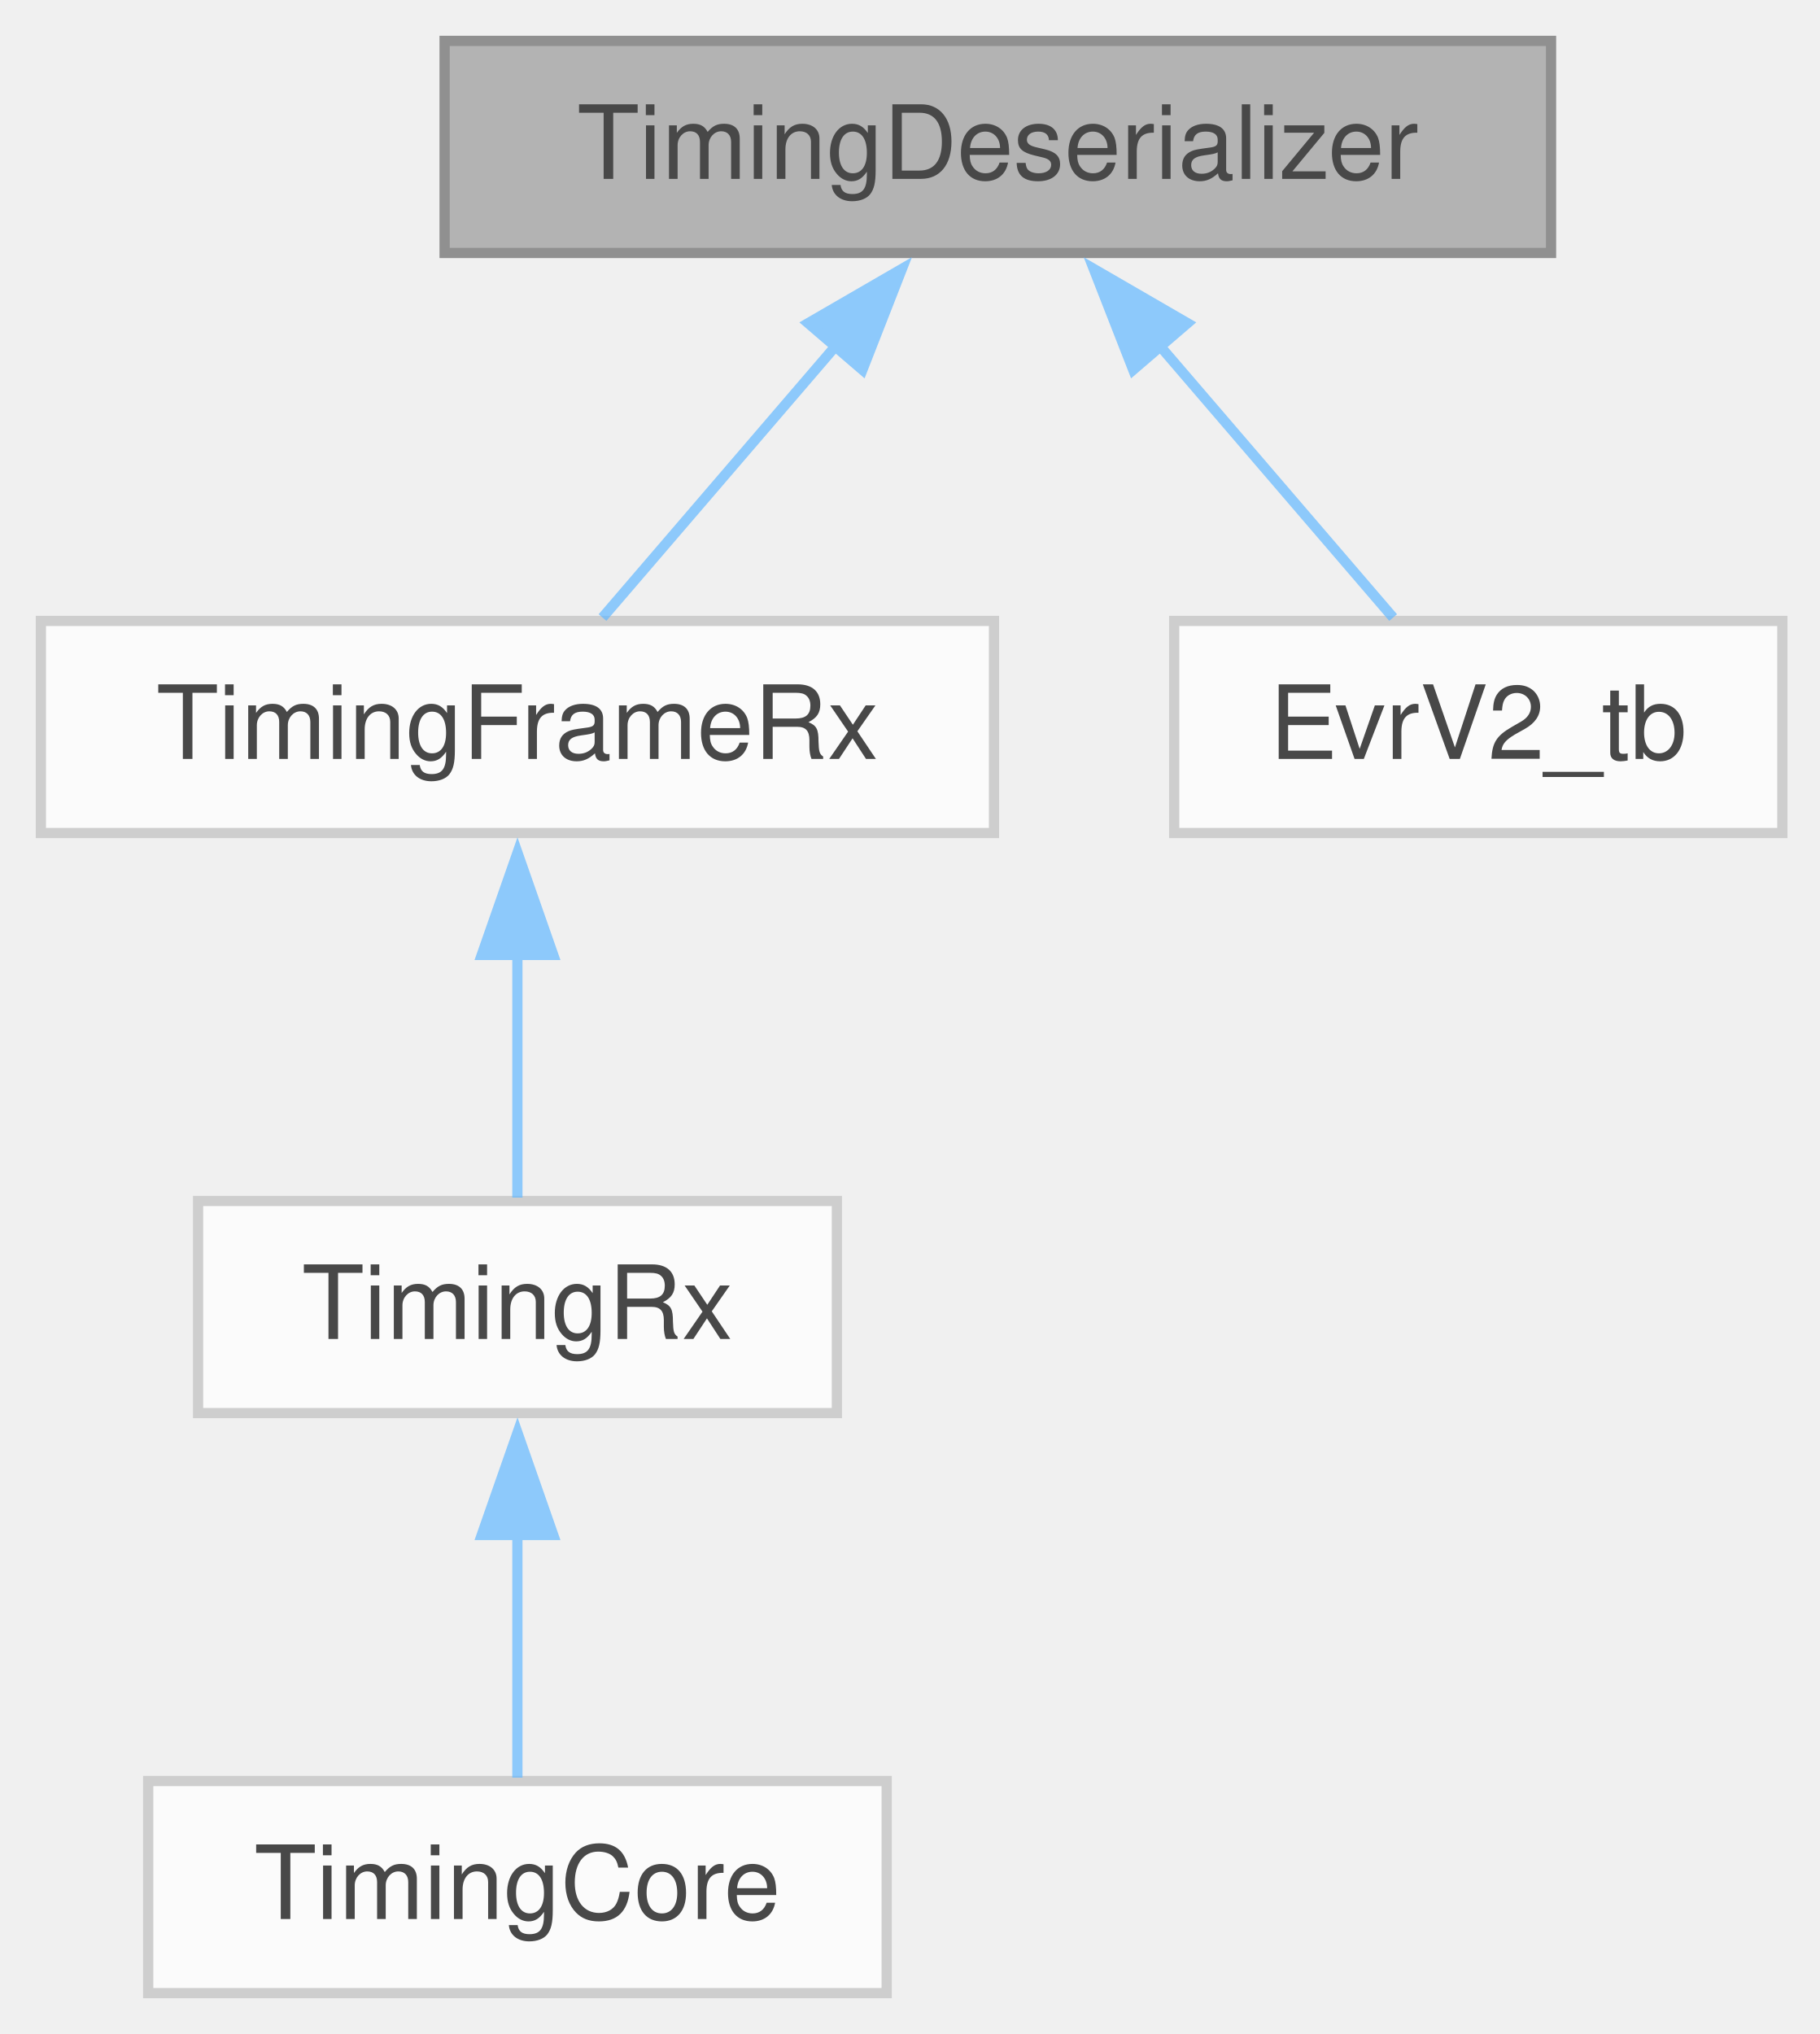
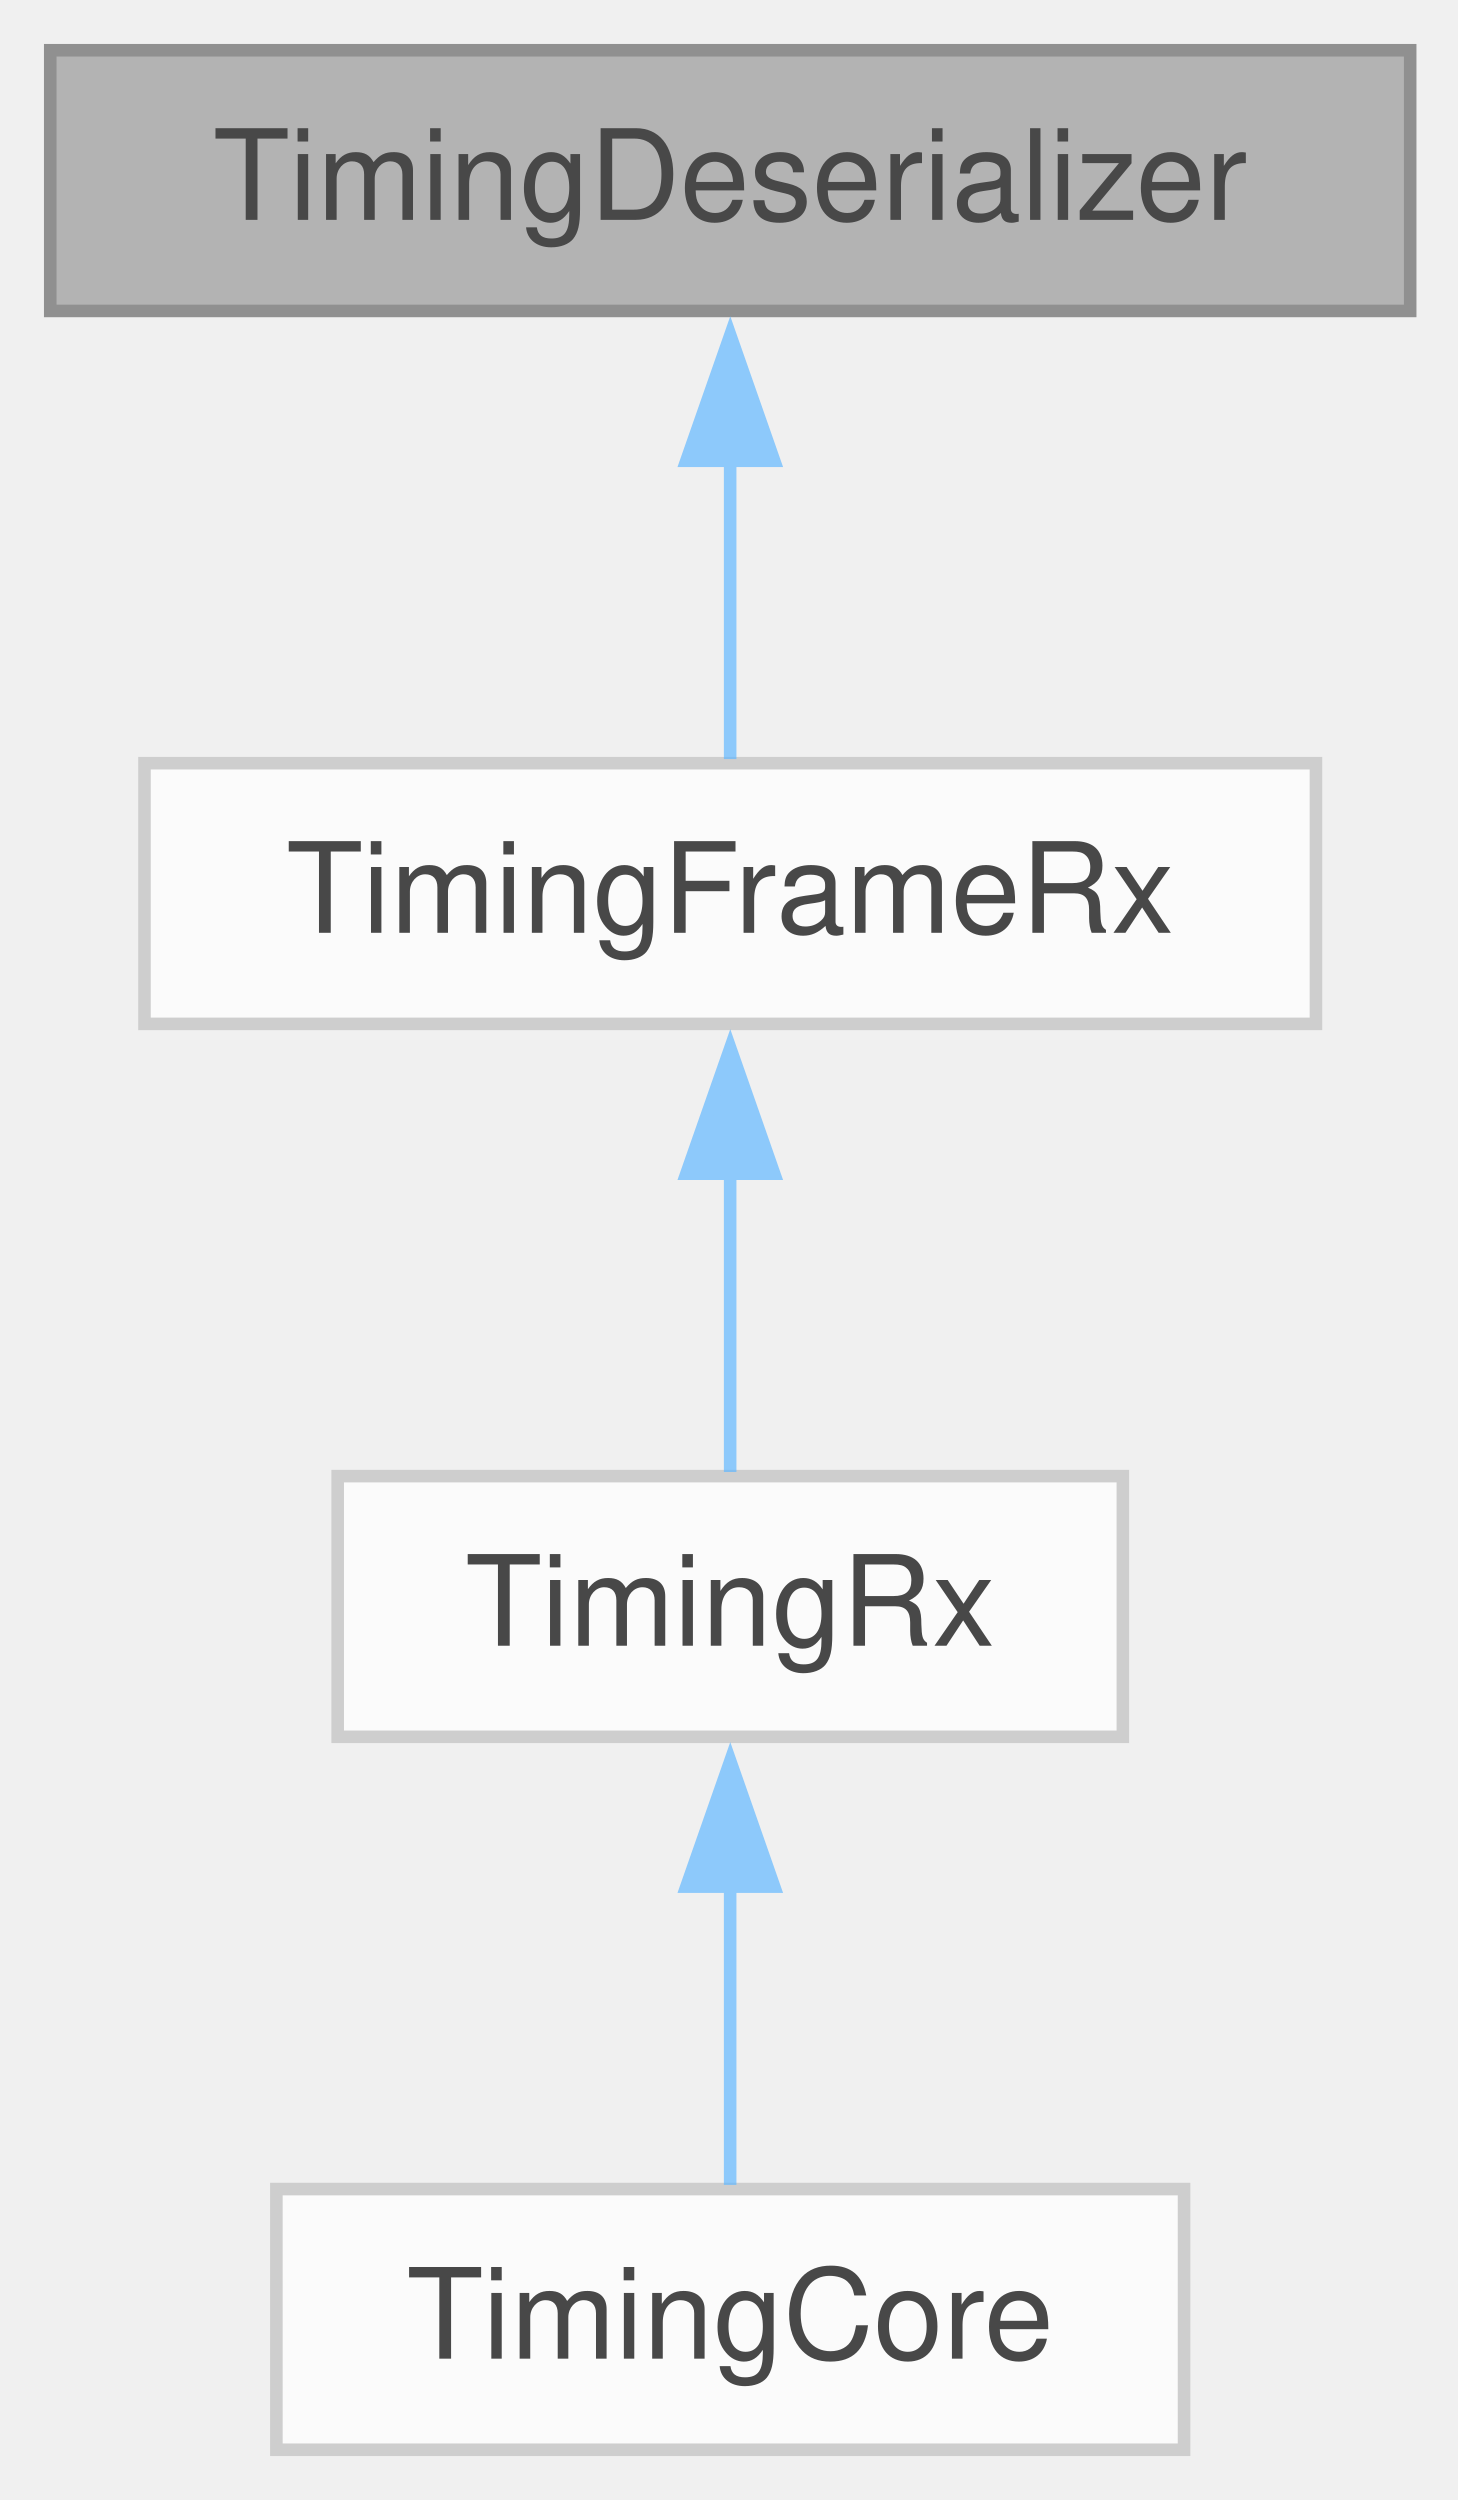
- <svg xmlns="http://www.w3.org/2000/svg" xmlns:xlink="http://www.w3.org/1999/xlink" width="178pt" height="199pt" viewBox="0.00 0.00 178.00 199.00">
+ <svg xmlns="http://www.w3.org/2000/svg" xmlns:xlink="http://www.w3.org/1999/xlink" width="116pt" height="199pt" viewBox="0.00 0.00 116.00 199.00">
  <svg id="main" version="1.1" xml:space="preserve">
    <style type="text/css">
.node, .edge {opacity: 0.7;}
.node.selected, .edge.selected {opacity: 1;}
.edge:hover path { stroke: red; }
.edge:hover polygon { stroke: red; fill: red; }
</style>
    <svg id="graph" class="graph">
      <g id="graph0" class="graph" transform="scale(1 1) rotate(0) translate(4 195)">
        <g id="Node000001" class="node">
          <g id="a_Node000001">
            <a xlink:title=" ">
-               <polygon fill="#999999" stroke="#666666" points="147.75,-191 39.5,-191 39.5,-170.25 147.75,-170.25 147.75,-191" />
-               <text xml:space="preserve" text-anchor="middle" x="93.62" y="-177.5" font-family="Helvetica,sans-Serif" font-size="10.00">TimingDeserializer</text>
+               <polygon fill="#999999" stroke="#666666" points="108.25,-191 0,-191 0,-170.25 108.25,-170.25 108.25,-191" />
+               <text xml:space="preserve" text-anchor="middle" x="54.12" y="-177.5" font-family="Helvetica,sans-Serif" font-size="10.00">TimingDeserializer</text>
            </a>
          </g>
        </g>
        <g id="Node000002" class="node">
          <g id="a_Node000002">
            <a xlink:href="classTimingFrameRx.html" target="_top" xlink:title=" ">
-               <polygon fill="white" stroke="#bfbfbf" points="93.25,-134.25 0,-134.25 0,-113.5 93.25,-113.5 93.25,-134.25" />
-               <text xml:space="preserve" text-anchor="middle" x="46.62" y="-120.75" font-family="Helvetica,sans-Serif" font-size="10.00">TimingFrameRx</text>
+               <polygon fill="white" stroke="#bfbfbf" points="100.75,-134.25 7.5,-134.25 7.5,-113.5 100.75,-113.5 100.75,-134.25" />
+               <text xml:space="preserve" text-anchor="middle" x="54.12" y="-120.75" font-family="Helvetica,sans-Serif" font-size="10.00">TimingFrameRx</text>
            </a>
          </g>
        </g>
        <g id="edge1_Node000001_Node000002" class="edge">
          <g id="a_edge1_Node000001_Node000002">
            <a xlink:title=" ">
-               <path fill="none" stroke="#63b8ff" d="M77.84,-161.24C70.18,-152.31 61.28,-141.95 54.95,-134.58" />
-               <polygon fill="#63b8ff" stroke="#63b8ff" points="75.07,-163.38 84.24,-168.69 80.38,-158.82 75.07,-163.38" />
-             </a>
-           </g>
-         </g>
-         <g id="Node000005" class="node">
-           <g id="a_Node000005">
-             <a xlink:href="classEvrV2__tb.html" target="_top" xlink:title=" ">
-               <polygon fill="white" stroke="#bfbfbf" points="170.38,-134.25 110.88,-134.25 110.88,-113.5 170.38,-113.5 170.38,-134.25" />
-               <text xml:space="preserve" text-anchor="middle" x="140.62" y="-120.75" font-family="Helvetica,sans-Serif" font-size="10.00">EvrV2_tb</text>
-             </a>
-           </g>
-         </g>
-         <g id="edge4_Node000001_Node000005" class="edge">
-           <g id="a_edge4_Node000001_Node000005">
-             <a xlink:title=" ">
-               <path fill="none" stroke="#63b8ff" d="M109.41,-161.24C117.07,-152.31 125.97,-141.95 132.3,-134.58" />
-               <polygon fill="#63b8ff" stroke="#63b8ff" points="106.87,-158.82 103.01,-168.69 112.18,-163.38 106.87,-158.82" />
+               <path fill="none" stroke="#63b8ff" d="M54.12,-158.38C54.12,-150.16 54.12,-141.18 54.12,-134.58" />
+               <polygon fill="#63b8ff" stroke="#63b8ff" points="50.63,-158.32 54.13,-168.32 57.63,-158.32 50.63,-158.32" />
            </a>
          </g>
        </g>
        <g id="Node000003" class="node">
          <g id="a_Node000003">
            <a xlink:href="classTimingRx.html" target="_top" xlink:title=" ">
-               <polygon fill="white" stroke="#bfbfbf" points="77.88,-77.5 15.38,-77.5 15.38,-56.75 77.88,-56.75 77.88,-77.5" />
-               <text xml:space="preserve" text-anchor="middle" x="46.62" y="-64" font-family="Helvetica,sans-Serif" font-size="10.00">TimingRx</text>
+               <polygon fill="white" stroke="#bfbfbf" points="85.38,-77.5 22.88,-77.5 22.88,-56.75 85.38,-56.75 85.38,-77.5" />
+               <text xml:space="preserve" text-anchor="middle" x="54.12" y="-64" font-family="Helvetica,sans-Serif" font-size="10.00">TimingRx</text>
            </a>
          </g>
        </g>
        <g id="edge2_Node000002_Node000003" class="edge">
          <g id="a_edge2_Node000002_Node000003">
            <a xlink:title=" ">
-               <path fill="none" stroke="#63b8ff" d="M46.62,-101.63C46.62,-93.41 46.62,-84.43 46.62,-77.83" />
-               <polygon fill="#63b8ff" stroke="#63b8ff" points="43.13,-101.57 46.63,-111.57 50.13,-101.57 43.13,-101.57" />
+               <path fill="none" stroke="#63b8ff" d="M54.12,-101.63C54.12,-93.41 54.12,-84.43 54.12,-77.83" />
+               <polygon fill="#63b8ff" stroke="#63b8ff" points="50.63,-101.57 54.13,-111.57 57.63,-101.57 50.63,-101.57" />
            </a>
          </g>
        </g>
        <g id="Node000004" class="node">
          <g id="a_Node000004">
            <a xlink:href="classTimingCore.html" target="_top" xlink:title=" ">
-               <polygon fill="white" stroke="#bfbfbf" points="82.75,-20.75 10.5,-20.75 10.5,0 82.75,0 82.75,-20.75" />
-               <text xml:space="preserve" text-anchor="middle" x="46.62" y="-7.25" font-family="Helvetica,sans-Serif" font-size="10.00">TimingCore</text>
+               <polygon fill="white" stroke="#bfbfbf" points="90.25,-20.75 18,-20.75 18,0 90.25,0 90.25,-20.75" />
+               <text xml:space="preserve" text-anchor="middle" x="54.12" y="-7.25" font-family="Helvetica,sans-Serif" font-size="10.00">TimingCore</text>
            </a>
          </g>
        </g>
        <g id="edge3_Node000003_Node000004" class="edge">
          <g id="a_edge3_Node000003_Node000004">
            <a xlink:title=" ">
-               <path fill="none" stroke="#63b8ff" d="M46.62,-44.88C46.62,-36.66 46.62,-27.68 46.62,-21.08" />
-               <polygon fill="#63b8ff" stroke="#63b8ff" points="43.13,-44.82 46.63,-54.82 50.13,-44.82 43.13,-44.82" />
+               <path fill="none" stroke="#63b8ff" d="M54.12,-44.88C54.12,-36.66 54.12,-27.68 54.12,-21.08" />
+               <polygon fill="#63b8ff" stroke="#63b8ff" points="50.63,-44.82 54.13,-54.82 57.63,-44.82 50.63,-44.82" />
            </a>
          </g>
        </g>
      </g>
    </svg>
  </svg>
  <style type="text/css">

[data-mouse-over-selected='false'] { opacity: 0.7; }
[data-mouse-over-selected='true']  { opacity: 1.0; }

</style>
</svg>
